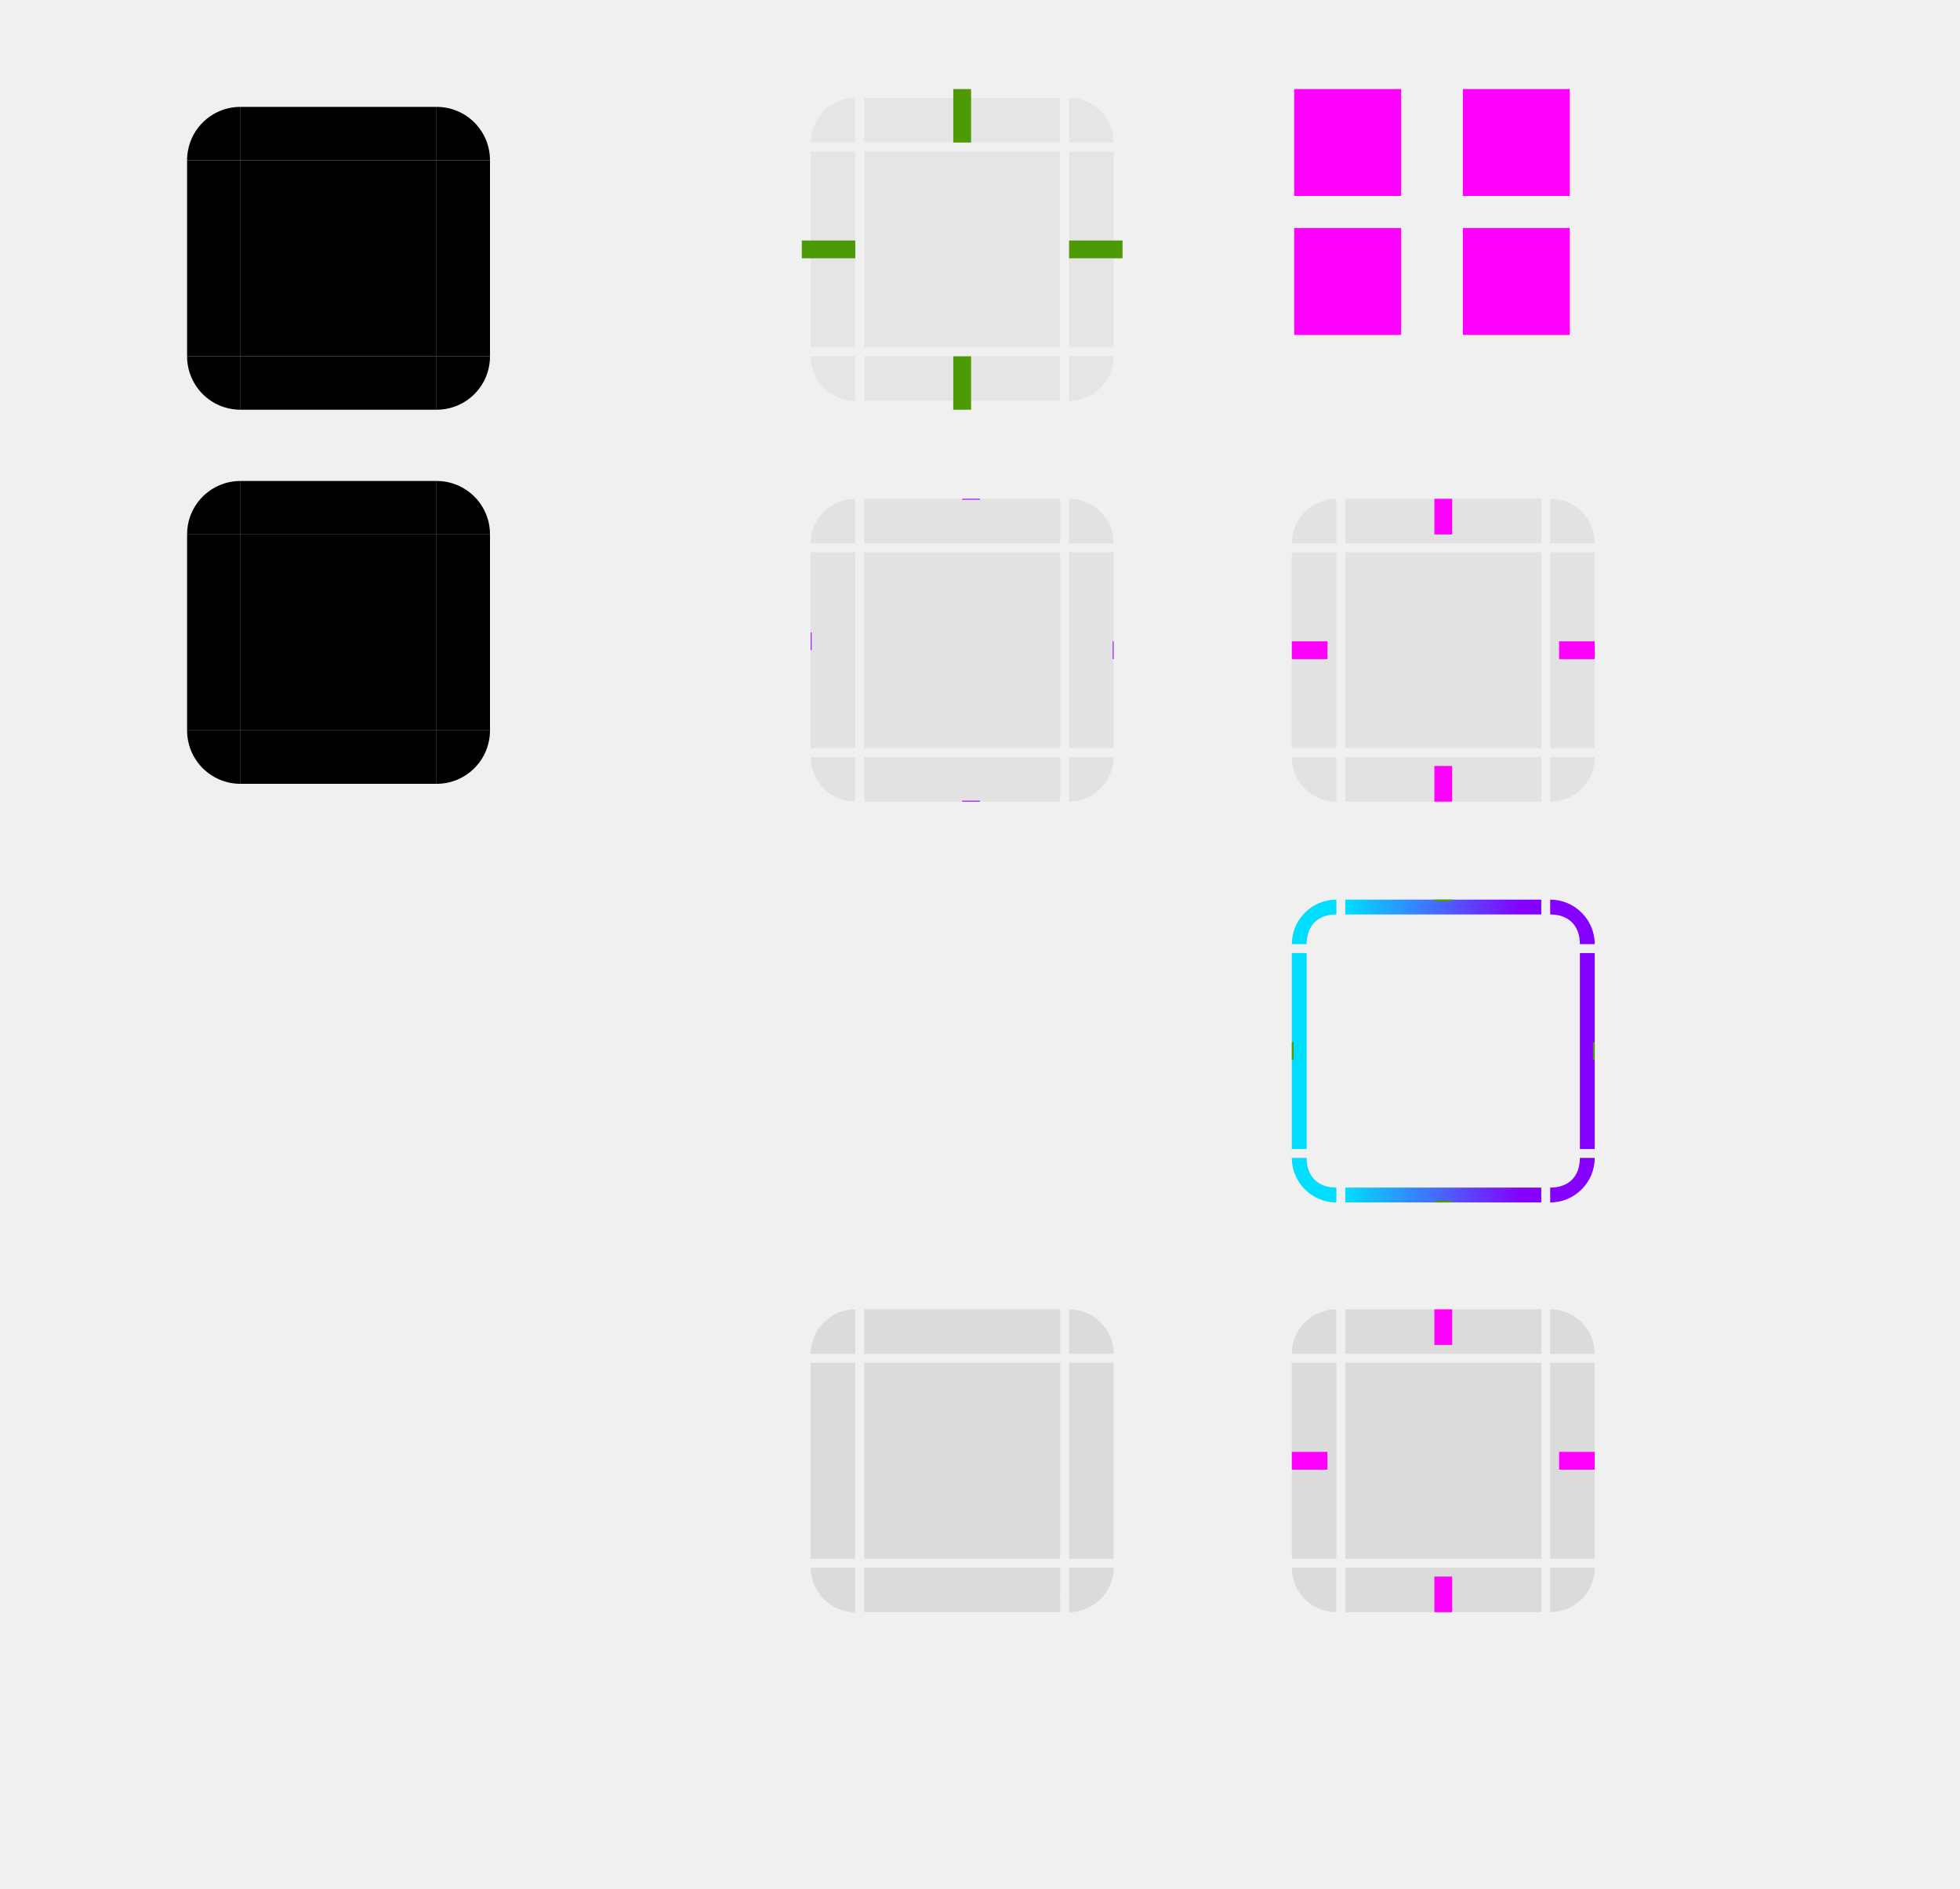
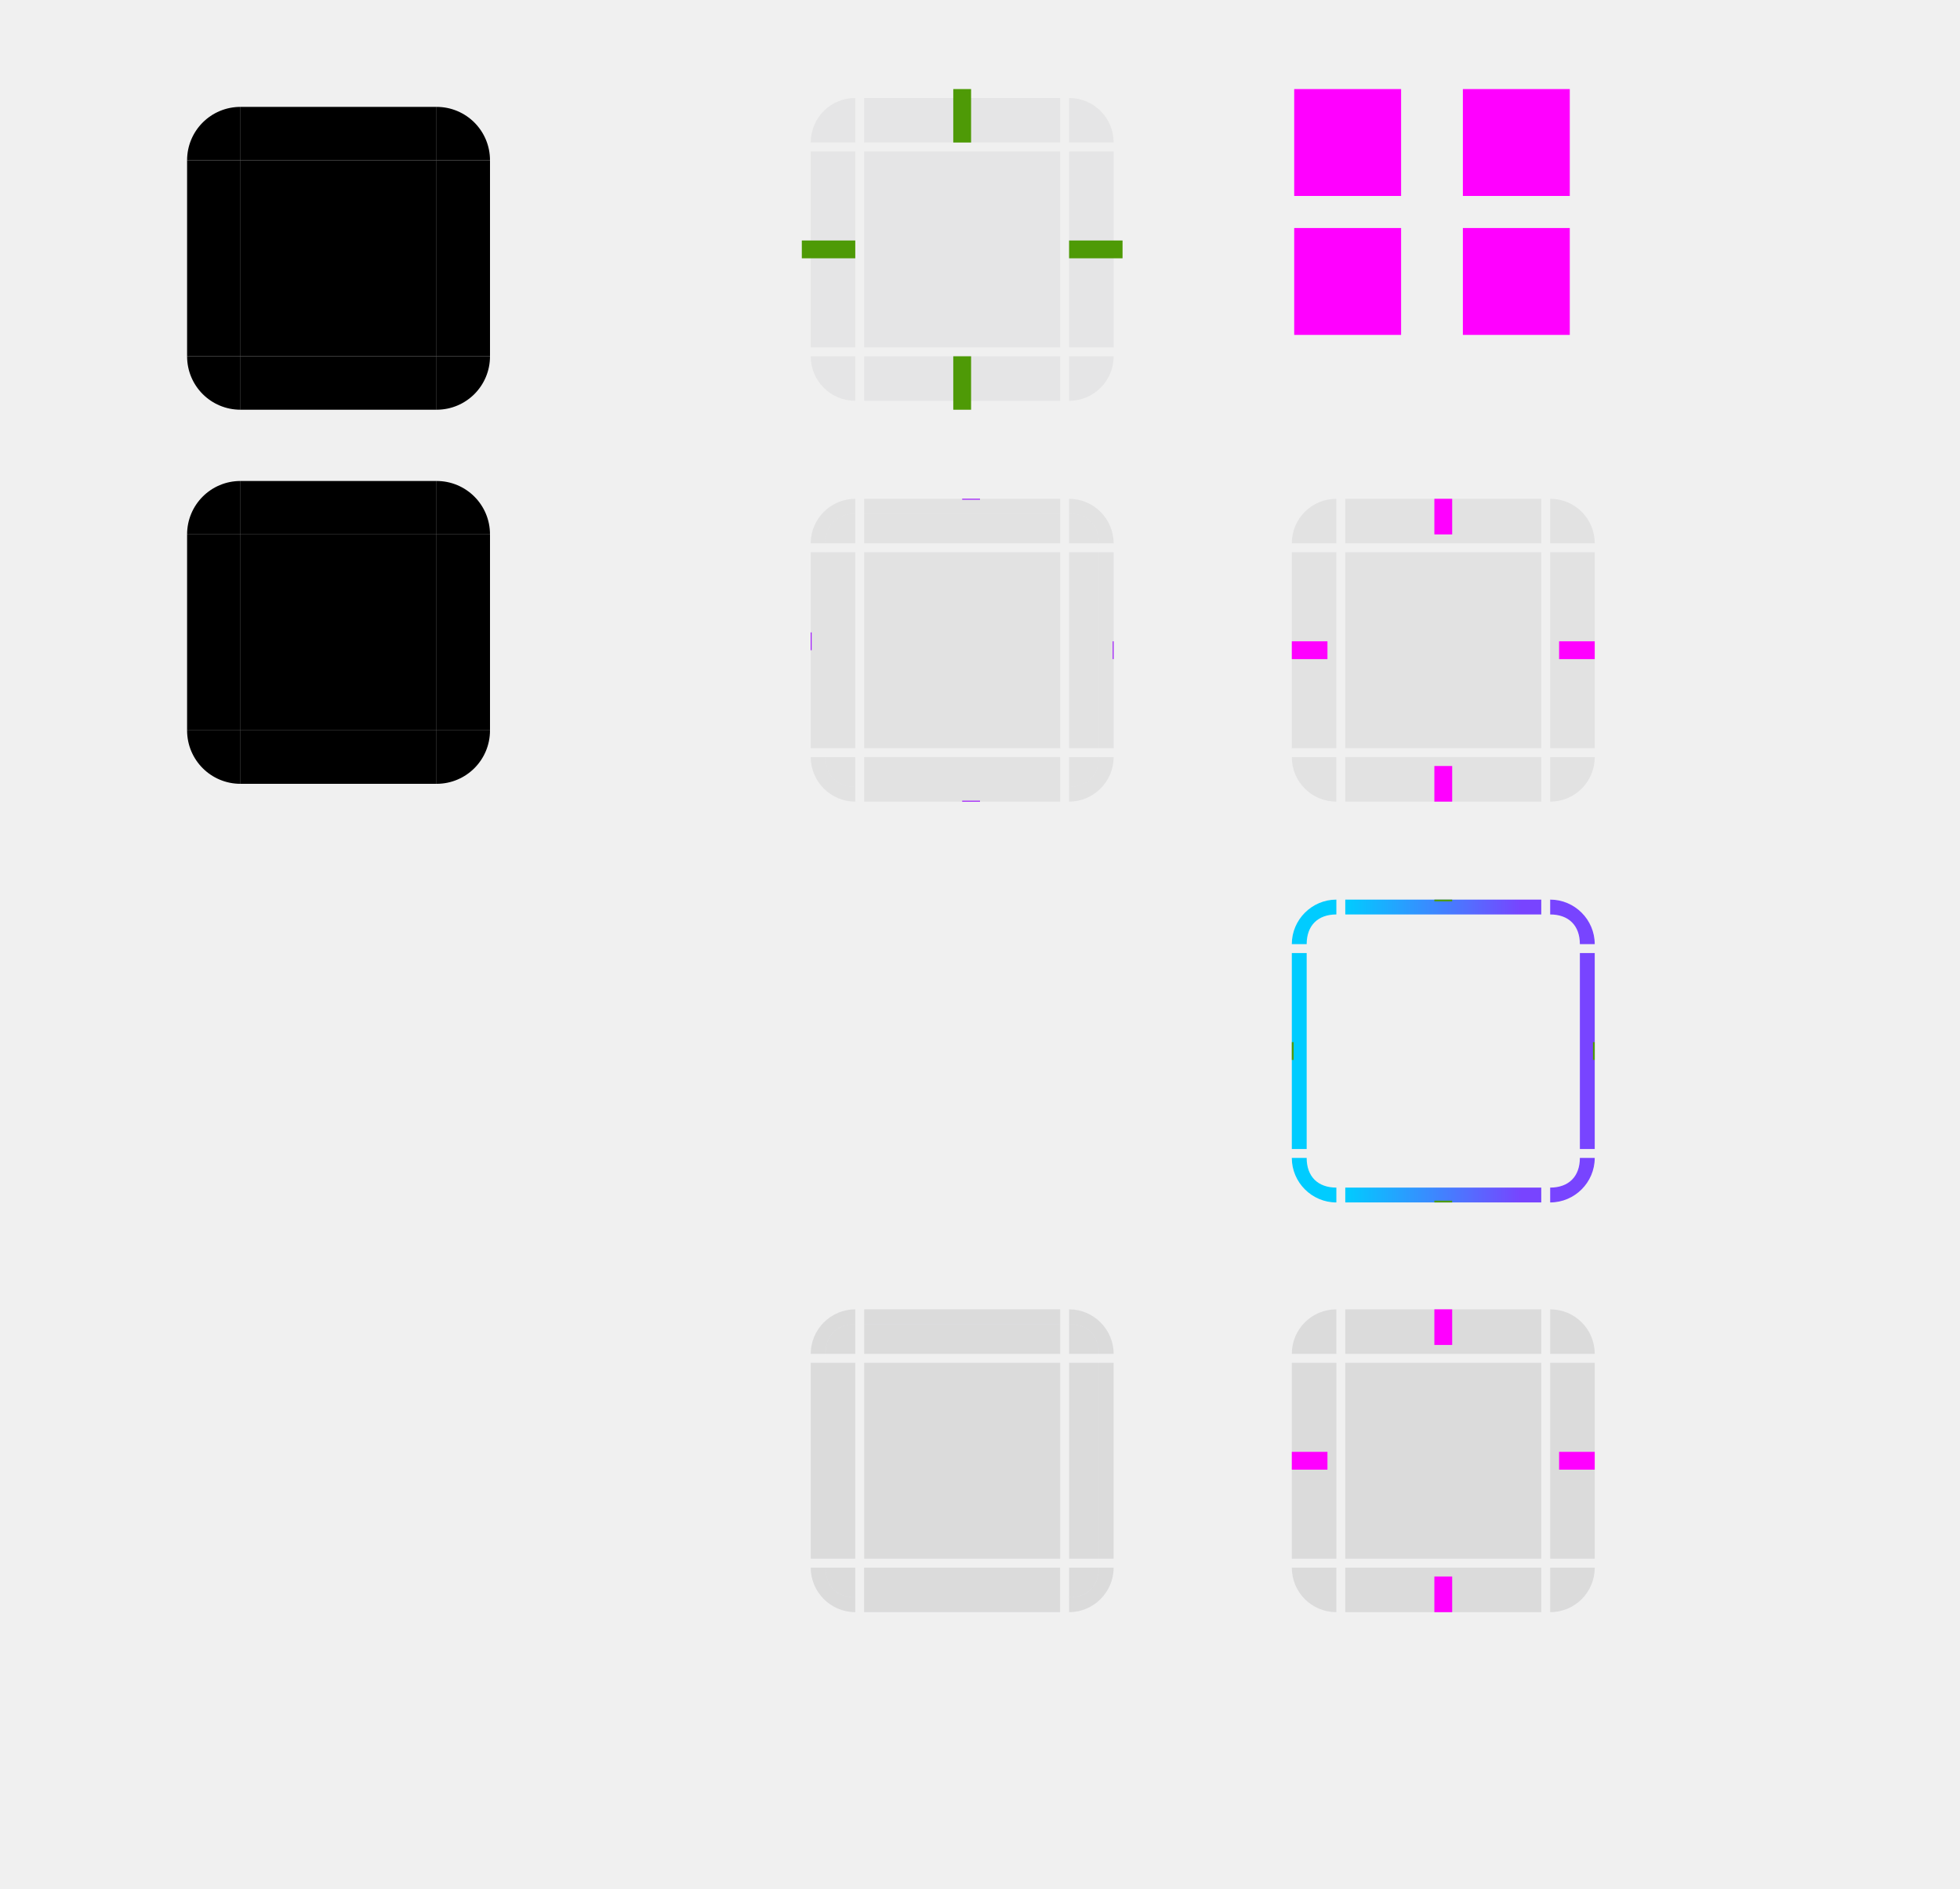
<svg xmlns="http://www.w3.org/2000/svg" xmlns:xlink="http://www.w3.org/1999/xlink" id="svg414" version="1.0" height="212" width="220">
  <g style="stroke-width:1.118" transform="matrix(-0.9999999,0,0,0.6874998,225,93.25)" id="toolbutton-focus-right">
    <path id="path120-68-3" transform="matrix(-1.250001,0,0,1,503.5002,72.99998)" d="m 362,-53 v 32 h 2 2 v -32 h -2 z" style="display:none;opacity:0.2;fill:#ffffff;stroke-width:1" />
    <path d="m 47.667,20 v 32 h 3.333 v -32 z" style="opacity:0;fill:#1a1a1a;fill-opacity:1;fill-rule:evenodd;stroke-width:0.81" id="path1740" />
-     <path d="m 46,20 v 32 h 1.667 v -32 z" style="color:#000000;text-indent:0;text-transform:none;fill:#8500ff;fill-opacity:1;stroke-width:0.906" id="path1742" />
+     <path d="m 46,20 v 32 h 1.667 v -32 z" style="color:#000000;text-indent:0;text-transform:none;fill:#7844ff;fill-opacity:1;stroke-width:0.906" id="path1742" />
  </g>
  <g style="stroke-width:1.25" transform="matrix(0.9999988,0,0,0.9999988,135,-916.3588)" id="toolbutton-focus-bottomright">
    <g style="display:none;stroke-width:1.25" id="g129-4-6" transform="matrix(-1,0,0,1,44,993.36)">
      <path id="path1145-3-7" transform="matrix(-1.25,0,0,1.25,457.5,77.99999)" d="m 362,-20 v 2 2 c 2.216,0 4,-1.784 4,-4 h -2 z" style="display:none;opacity:0.2;fill:#ffffff;stroke-width:1" />
    </g>
    <path d="m 42.333,1046.36 c 0,2.083 -1.25,3.333 -3.333,3.333 v -3.333 z" style="opacity:0;fill:#1a1a1a;fill-opacity:1;fill-rule:evenodd;stroke-width:0.667" id="path20" />
-     <path d="m 44,1046.36 c 3.4e-5,2.75 -2.25,5 -5,5 v -1.667 c 2.083,0 3.333,-1.25 3.333,-3.333 z" style="color:#000000;text-indent:0;text-transform:none;fill:#8500ff;fill-opacity:1;stroke-width:0.833" id="path22" />
+     <path d="m 44,1046.36 c 3.4e-5,2.75 -2.25,5 -5,5 v -1.667 c 2.083,0 3.333,-1.25 3.333,-3.333 z" style="color:#000000;text-indent:0;text-transform:none;fill:#7844ff;fill-opacity:1;stroke-width:0.833" id="path22" />
  </g>
  <g style="stroke-width:1.118" transform="matrix(1.000002,0,0,0.6874998,98.99988,93.25)" id="toolbutton-focus-left">
    <path id="path132-9-5" transform="matrix(1.25,0,0,1,-359,72.99998)" d="m 324,-53 v 32 h 2 2 v -32 h -2 z" style="display:none;opacity:0.2;fill:#ffffff;stroke-width:1" />
    <path d="m 47.667,20 v 32 h 3.333 v -32 z" style="opacity:0;fill:#1a1a1a;fill-opacity:1;fill-rule:evenodd;stroke-width:0.81" id="path1720" />
-     <path d="m 46,20 v 32 h 1.667 v -32 z" style="color:#000000;text-indent:0;text-transform:none;fill:#00ddff;fill-opacity:1;stroke-width:0.906" id="path1722" />
+     <path d="m 46,20 v 32 h 1.667 v -32 z" style="color:#000000;text-indent:0;text-transform:none;fill:#00ccff;fill-opacity:1;stroke-width:0.906" id="path1722" />
  </g>
  <rect y="145" x="-119" height="0.2" width="2" id="toolbutton-focus-hint-left-margin" style="fill:#4e9a06;fill-opacity:1;fill-rule:nonzero;stroke:none;stroke-width:0.224" transform="rotate(-90)" />
  <g transform="matrix(0.6874994,0,0,0.7134887,147.5625,-616.566)" id="toolbutton-focus-bottom" style="fill:#565656;stroke-width:1.324">
    <g id="g141-0-3" transform="translate(-48,994.36)" style="display:none;stroke-width:1.324">
      <path id="path137-6-5" transform="matrix(1,0,0,1.751968,-276,87.03933)" d="m 329,-20 v 2 2 h 32 v -2 -2 z" style="display:none;opacity:0.2;fill:#ffffff;stroke-width:1" />
    </g>
    <path d="M 5,1053.368 H 37 l -0.003,-2.336 -31.997,3e-4 z" style="color:#000000;text-indent:0;text-transform:none;fill:url(#linearGradient30);fill-opacity:1;stroke-width:1.762" id="path1732" />
    <path d="m 5,1051.032 31.997,10e-5 0.003,-4.672 H 5 Z" style="opacity:0;fill:#1a1a1a;fill-opacity:1;fill-rule:evenodd;stroke-width:0.959" id="path1730" />
  </g>
  <g style="stroke-width:1.25" transform="matrix(1.200008,0,0,1.200008,146.3999,-1125.64)" id="toolbutton-focus-bottomleft">
    <g style="stroke-width:1.25" id="g148-9-6" transform="translate(-2,993.36)">
      <path id="path1147-26-2" d="m 0.833,53 c 0,2.308 1.858,4.167 4.167,4.167 V 55.083 53 H 2.917 Z" style="display:none;opacity:0.2;fill:#ffffff;stroke-width:1.042" />
      <path d="m 2.992,1049.138 c -1.728,0 -2.769,-1.042 -2.778,-2.778 H 2.992 Z" style="stroke-width:0.556;opacity:0;fill:#1a1a1a;fill-opacity:1;fill-rule:evenodd" id="path23" transform="translate(2,-993.36)" />
-       <path d="m 3,1050.527 c -2.292,0 -4.167,-1.875 -4.167,-4.167 h 1.389 c 0,1.736 1.042,2.778 2.778,2.778 z" style="stroke-width:0.694;color:#000000;text-indent:0;text-transform:none;fill:#00ddff;fill-opacity:1" id="path30" transform="translate(2,-993.36)" />
+       <path d="m 3,1050.527 c -2.292,0 -4.167,-1.875 -4.167,-4.167 h 1.389 c 0,1.736 1.042,2.778 2.778,2.778 z" style="stroke-width:0.694;color:#000000;text-indent:0;text-transform:none;fill:#00ccff;fill-opacity:1" id="path30" transform="translate(2,-993.36)" />
    </g>
  </g>
  <g style="stroke-width:1.118" transform="matrix(0.6874994,0,0,0.999997,147.5625,-904.3569)" id="toolbutton-focus-top">
    <g style="stroke-width:1.118" id="g157-4-9" transform="translate(-48,988.36)">
      <path id="path151-95-1" transform="matrix(1,0,0,1.25,-276,89.49997)" d="m 329,-58 v 2 2 h 32 v -2 -2 z" style="display:none;opacity:0.2;fill:#ffffff;stroke-width:1" />
      <path d="m 85,18.667 h -32 v 3.333 h 32 z" style="opacity:0;fill:#1a1a1a;fill-opacity:1;fill-rule:evenodd;stroke-width:0.81" id="path1750" />
      <path d="m 85,17 h -32 v 1.667 h 32 z" style="color:#000000;text-indent:0;text-transform:none;fill:url(#linearGradient26);fill-opacity:1;stroke-width:0.906" id="path1752" />
    </g>
  </g>
  <g style="stroke-width:0.75" transform="matrix(1.666674,0,0,1.666674,145,-1577.941)" id="toolbutton-focus-topleft">
    <g style="stroke-width:0.75" id="g166-8-2" transform="translate(-2,993.36)">
      <path id="path1149-71-7" transform="matrix(0.7499978,0,0,0.7499978,-240.9993,57.4999)" d="m 328,-58 c -2.216,0 -4,1.784 -4,4 h 2 2 v -2 z" style="display:none;opacity:0.2;fill:#ffffff;stroke-width:1" />
      <path d="m 5,15 c -1.25,0 -2,0.75 -2,2 h 2 z" style="opacity:0;fill:#1a1a1a;fill-opacity:1;fill-rule:evenodd;stroke-width:0.4" id="path1755" />
-       <path d="m 5,14 c -1.65,0 -3,1.35 -3,3 h 1 c 0,-1.25 0.75,-2 2,-2 z" style="color:#000000;text-indent:0;text-transform:none;fill:#00ddff;fill-opacity:1;stroke-width:0.3" id="path1757" />
+       <path d="m 5,14 c -1.65,0 -3,1.35 -3,3 h 1 c 0,-1.25 0.75,-2 2,-2 z" style="color:#000000;text-indent:0;text-transform:none;fill:#00ccff;fill-opacity:1;stroke-width:0.3" id="path1757" />
    </g>
  </g>
  <g style="stroke-width:1.25" transform="matrix(1.000002,0,0,1.000002,134.9999,-904.3617)" id="toolbutton-focus-topright">
    <g style="stroke-width:1.25" id="g175-2-0" transform="matrix(-1,0,0,1,44,993.36)">
      <path id="path1151-7-9" transform="matrix(-1.250001,0,0,1.250001,457.5002,84.5)" d="m 362,-58 v 2 2 h 2 2 c 0,-2.216 -1.784,-4 -4,-4 z" style="display:none;opacity:0.2;fill:#ffffff;stroke-width:1" />
      <path d="m 42.333,1010.36 c 0,-2.083 -1.25,-3.333 -3.333,-3.333 v 3.333 z" style="stroke-width:0.667;opacity:0;fill:#1a1a1a;fill-opacity:1;fill-rule:evenodd" id="path1745" transform="matrix(-1,0,0,1,44,-993.36)" />
-       <path d="m 44,1010.36 c 3.5e-5,-2.75 -2.25,-5 -5,-5 v 1.667 c 2.083,0 3.333,1.25 3.333,3.333 z" style="stroke-width:0.833;color:#000000;text-indent:0;text-transform:none;fill:#8500ff;fill-opacity:1" id="path1747" transform="matrix(-1,0,0,1,44,-993.36)" />
+       <path d="m 44,1010.36 c 3.5e-5,-2.75 -2.25,-5 -5,-5 v 1.667 c 2.083,0 3.333,1.25 3.333,3.333 z" style="stroke-width:0.833;color:#000000;text-indent:0;text-transform:none;fill:#7844ff;fill-opacity:1" id="path1747" transform="matrix(-1,0,0,1,44,-993.36)" />
    </g>
  </g>
  <path d="M 173,129 V 107 h -22 v 22 z" id="toolbutton-focus-center" style="opacity:0;fill:#ffffff;stroke-width:0.687;fill-opacity:1" />
  <rect style="fill:#4e9a06;fill-opacity:1;fill-rule:nonzero;stroke:none;stroke-width:0.224" id="toolbutton-focus-hint-top-margin" width="2" height="0.2" x="161" y="101" />
  <rect transform="rotate(-90)" style="fill:#4e9a06;fill-opacity:1;fill-rule:nonzero;stroke:none;stroke-width:0.224" id="toolbutton-focus-hint-right-margin" width="2" height="0.2" x="-119" y="178.8" />
  <rect y="134.8" x="161" height="0.2" width="2" id="toolbutton-focus-hint-bottom-margin" style="fill:#4e9a06;fill-opacity:1;fill-rule:nonzero;stroke:none;stroke-width:0.224" />
  <defs id="defs18">
    <linearGradient id="linearGradient3">
-       <stop style="stop-color:#00ddff;stop-opacity:1;" offset="0" id="stop1" />
-       <stop style="stop-color:#8500ff;stop-opacity:1;" offset="0.9" id="stop2" />
+       <stop style="stop-color:#00ccff;stop-opacity:1;" offset="0" id="stop1" />
+       <stop style="stop-color:#7844ff;stop-opacity:1;" offset="0.9" id="stop2" />
    </linearGradient>
    <style type="text/css" id="current-color-scheme">.ColorScheme-Text {
        color:#31363b;
        stop-color:#31363b;
      }
      .ColorScheme-Background {
        color:#eff0f1;
        stop-color:#eff0f1;
      }
      .ColorScheme-Highlight {
        color:#3daee9;
        stop-color:#3daee9;
      }
      .ColorScheme-ViewText {
        color:#31363b;
        stop-color:#31363b;
      }
      .ColorScheme-ViewBackground {
        color:#fcfcfc;
        stop-color:#fcfcfc;
      }
      .ColorScheme-ViewHover {
        color:#93cee9;
        stop-color:#93cee9;
      }
      .ColorScheme-ViewFocus{
        color:#3daee9;
        stop-color:#3daee9;
      }
      .ColorScheme-ButtonText {
        color:#31363b;
        stop-color:#31363b;
      }
      .ColorScheme-ButtonBackground {
        color:#eff0f1;
        stop-color:#eff0f1;
      }
      .ColorScheme-ButtonHover {
        color:#93cee9;
        stop-color:#93cee9;
      }
      .ColorScheme-ButtonFocus{
        color:#3daee9;
        stop-color:#3daee9;
      }</style>
    <linearGradient xlink:href="#linearGradient3" id="linearGradient26" x1="22.5" y1="81.252" x2="22.5" y2="48.752" gradientUnits="userSpaceOnUse" gradientTransform="matrix(0,0.666802,-0.9846154,0,133.0016,2.830348)" />
    <linearGradient xlink:href="#linearGradient3" id="linearGradient30" x1="22.5" y1="48.737" x2="22.5" y2="81.249" gradientUnits="userSpaceOnUse" gradientTransform="matrix(0,-0.9343759,0.984615,0,-42.999,1073.223)" />
  </defs>
  <path id="hover-center" class="ColorScheme-Highlight" d="m 97,62 v 22 h 22 V 62 Z" style="color:#3daee6;opacity:0.2;fill:#aaaaac;fill-opacity:1;stroke-width:0.458" />
  <g style="opacity:1" id="hover-topleft" transform="translate(-94.13998,-768.86)">
    <path id="path5201" d="m 190.14,824.86 c -2.77,0 -5,2.23 -5,5 h 5 z" style="color:#3daee6;display:none;opacity:0.2;fill:#aaaaac;fill-opacity:1;stroke-width:1.25" />
    <path id="path2151" transform="translate(81.14,758.86)" d="m 109,65 c -3.324,0 -6,2.676 -6,6 h 2 c 0,-2.216 1.784,-4 4,-4 z" style="color:#3daee6;display:inline;opacity:1;fill:none;stroke-width:1.5" />
    <path id="path10-91" transform="translate(81.14,758.86)" d="m 109,66 c -2.77,0 -5,2.23 -5,5 h 2 c 0,-1.662 1.338,-3 3,-3 z" style="color:#3daee6;display:none;opacity:0;fill:#8ab4f8;fill-opacity:0;stroke-width:1.25" />
    <path d="m 96,57.667 c -2.083,0 -3.333,1.25 -3.333,3.333 h 3.333 z" style="opacity:0.2;fill:#aaaaac;fill-opacity:1;fill-rule:evenodd;stroke-width:0.667" id="path1755-7" transform="translate(94.13998,768.86)" />
    <path d="m 96,56 c -2.75,0 -5,2.25 -5,5 h 1.667 c 0,-2.083 1.25,-3.333 3.333,-3.333 z" style="color:#000000;text-indent:0;text-transform:none;fill:#aaaaac;fill-opacity:1;stroke-width:0.5;opacity:0.2" id="path1757-5" transform="translate(94.13998,768.86)" />
  </g>
  <g style="opacity:1" id="hover-top" transform="matrix(0.1679388,0,0,1,65.06814,-768.86)">
    <path class="ColorScheme-Highlight" d="M 190.14,826.527 V 829.86 h 131 v -3.333 z" id="path13-26" style="color:#3daee6;opacity:0.2;fill:#aaaaac;fill-opacity:1;stroke-width:0.913" />
    <path style="color:#3daee6;opacity:1;fill:none;stroke-width:0.707" id="path2149" d="M 190.14,823.86 V 825.86 h 131 v -2 z" class="ColorScheme-Highlight" />
    <path class="ColorScheme-Highlight" d="m 190.14,824.86 v 1.667 h 131 v -1.667 z" id="path4403" style="color:#3daee6;opacity:0.2;fill:#aaaaac;fill-opacity:1;stroke-width:0.646" />
  </g>
  <use height="100%" width="100%" transform="matrix(-1,0,0,1,216,3.8599829e-8)" id="hover-topright" xlink:href="#hover-topleft" y="0" x="0" />
  <g id="hover-left" transform="matrix(0,-0.1679389,1,0,-733.86,115.9319)">
    <path class="ColorScheme-Highlight" d="M 190.14,826.527 V 829.86 h 131 v -3.333 z" id="path1104" style="color:#3daee6;opacity:0.2;fill:#aaaaac;fill-opacity:1;stroke-width:0.913" />
    <path style="color:#3daee6;opacity:1;fill:none;stroke-width:0.707" id="path1106" d="M 190.14,823.86 V 825.86 h 131 v -2 z" class="ColorScheme-Highlight" />
    <path class="ColorScheme-Highlight" d="m 190.14,824.86 v 1.667 h 131 v -1.667 z" id="path1108" style="color:#3daee6;opacity:0.2;fill:#aaaaac;fill-opacity:1;stroke-width:0.646" />
  </g>
  <g id="hover-right" transform="matrix(0,0.1679389,-1,0,949.86,30.06811)">
    <path class="ColorScheme-Highlight" d="M 190.14,826.527 V 829.86 h 131 v -3.333 z" id="path1096" style="color:#3daee6;opacity:0.2;fill:#aaaaac;fill-opacity:1;stroke-width:0.913" />
    <path style="color:#3daee6;opacity:1;fill:none;stroke-width:0.707" id="path1098" d="M 190.14,823.86 V 825.86 h 131 v -2 z" class="ColorScheme-Highlight" />
    <path class="ColorScheme-Highlight" d="m 190.14,824.86 v 1.667 h 131 v -1.667 z" id="path1100" style="color:#3daee6;opacity:0.2;fill:#aaaaac;fill-opacity:1;stroke-width:0.646" />
  </g>
  <g id="hover-bottom" transform="matrix(0.1679388,0,0,-1,65.06813,914.86)">
    <path class="ColorScheme-Highlight" d="m 190.14,826.527 v 3.333 h 131 v -3.333 z" id="path1112" style="color:#3daee6;opacity:0.2;fill:#aaaaac;fill-opacity:1;stroke-width:0.913" />
    <path style="color:#3daee6;opacity:1;fill:none;stroke-width:0.707" id="path1114" d="M 190.14,823.86 V 825.86 h 131 v -2 z" class="ColorScheme-Highlight" />
    <path class="ColorScheme-Highlight" d="m 190.14,824.86 v 1.667 h 131 v -1.667 z" id="path1116" style="color:#3daee6;opacity:0.2;fill:#aaaaac;fill-opacity:1;stroke-width:0.646" />
  </g>
  <use height="100%" width="100%" transform="matrix(1,0,0,-1,3.0000035e-7,146)" id="hover-bottomleft" xlink:href="#hover-topleft" y="0" x="0" />
  <use height="100%" width="100%" transform="rotate(180,108,73)" id="hover-bottomright" xlink:href="#hover-topleft" y="0" x="0" />
  <rect id="hover-hint-top-margin" x="108" y="56" width="2" height="0.1" style="fill:#9a06ff;stroke-width:0.316" />
  <rect id="hover-hint-right-margin" transform="rotate(-90)" x="-74" y="124.9" width="2" height="0.1" style="fill:#9a06ff;stroke-width:0.224" />
  <rect id="hover-hint-left-margin" transform="rotate(-90)" x="-73" y="91" width="2" height="0.1" style="fill:#9a06ff;stroke-width:0.224" />
  <rect height="0.1" width="2" y="89.9" x="108" id="hover-hint-bottom-margin" style="fill:#9a06ff;stroke-width:0.183" />
  <path id="normal-center" class="ColorScheme-Highlight" d="M 97,17 V 39 H 119 V 17 Z" style="color:#3daee6;opacity:0.15;fill:#aaaaac;stroke-width:0.458;fill-opacity:1" />
  <g style="opacity:1" id="normal-topleft" transform="translate(-94.13998,-813.86)">
    <path id="path2151-9-5" transform="translate(81.14,758.86)" d="m 109,65 c -3.324,0 -6,2.676 -6,6 h 2 c 0,-2.216 1.784,-4 4,-4 z" style="color:#3daee6;opacity:1;fill:none;stroke-width:1.5" />
    <path id="path10-91-9-7" d="m 190.14,824.86 c -2.77,0 -5,2.23 -5,5 h 5 z" style="color:#3daee6;opacity:0.15;fill:#aaaaac;stroke-width:1.25;fill-opacity:1" />
  </g>
  <g style="opacity:1" id="normal-top" transform="matrix(0.1679389,0,0,1,65.06813,-813.86)">
    <path class="ColorScheme-Highlight" d="M 190.14,824.86 V 829.86 h 131 v -5 z" id="path13-26-1-3" style="color:#3daee6;opacity:0.15;fill:#aaaaac;stroke-width:1.118;fill-opacity:1" />
    <path style="color:#3daee6;opacity:1;fill:none;stroke-width:0.707" id="path2149-9-6" d="M 190.14,823.86 V 825.86 h 131 v -2 z" class="ColorScheme-Highlight" />
  </g>
  <g transform="matrix(-1,0,0,1,310.14,-813.86)" id="normal-topright" style="opacity:1">
    <path style="color:#3daee6;opacity:1;fill:none;stroke-width:1.5" d="m 109,65 c -3.324,0 -6,2.676 -6,6 h 2 c 0,-2.216 1.784,-4 4,-4 z" transform="translate(81.14,758.86)" id="path2794-2" />
    <path style="color:#3daee6;opacity:0.15;fill:#aaaaac;stroke-width:1.25;fill-opacity:1" d="m 190.14,824.86 c -2.77,0 -5,2.23 -5,5 H 190.14 Z" id="path2796-5" />
  </g>
  <g transform="matrix(0,-0.1679386,1,0,-733.86,70.93172)" id="normal-left" style="opacity:1">
    <path style="color:#3daee6;opacity:0.15;fill:#aaaaac;stroke-width:1.118;fill-opacity:1" id="path2824-8" d="M 190.14,824.86 V 829.86 h 131 v -5 z" class="ColorScheme-Highlight" />
    <path class="ColorScheme-Highlight" d="M 190.14,823.86 V 825.86 h 131 v -2 z" id="path2826-2" style="color:#3daee6;opacity:1;fill:none;stroke-width:0.707" />
  </g>
  <g transform="matrix(0,0.1679385,-1,0,949.8599,-14.93186)" id="normal-right" style="opacity:1">
    <path style="color:#3daee6;opacity:0.15;fill:#aaaaac;stroke-width:1.118;fill-opacity:1" id="path2812-5" d="M 190.14,824.86 V 829.86 h 131 v -5 z" class="ColorScheme-Highlight" />
    <path class="ColorScheme-Highlight" d="M 190.14,823.86 V 825.86 h 131 v -2 z" id="path2814-6" style="color:#3daee6;opacity:1;fill:none;stroke-width:0.707" />
  </g>
  <g transform="matrix(0.1679389,0,0,-1,65.06812,869.86)" id="normal-bottom" style="opacity:1">
    <path style="color:#3daee6;opacity:0.15;fill:#aaaaac;stroke-width:1.118;fill-opacity:1" id="path2818-7" d="m 190.14,824.86 v 5 h 131 v -5 z" class="ColorScheme-Highlight" />
    <path class="ColorScheme-Highlight" d="M 190.14,823.86 V 825.86 h 131 v -2 z" id="path2820-5" style="color:#3daee6;opacity:1;fill:none;stroke-width:0.707" />
  </g>
  <g transform="matrix(1,0,0,-1,-94.14,869.86)" id="normal-bottomleft" style="opacity:1">
    <path style="color:#3daee6;opacity:1;fill:none;stroke-width:1.5" d="m 109,65 c -3.324,0 -6,2.676 -6,6 h 2 c 0,-2.216 1.784,-4 4,-4 z" transform="translate(81.14,758.86)" id="path2806-9" />
    <path style="color:#3daee6;opacity:0.15;fill:#aaaaac;stroke-width:1.25;fill-opacity:1" d="m 190.14,824.86 c -2.77,0 -5,2.23 -5,5 H 190.14 Z" id="path2808-3" />
  </g>
  <g transform="rotate(180,155.07,434.93)" id="normal-bottomright" style="opacity:1">
    <path style="color:#3daee6;opacity:1;fill:none;stroke-width:1.5" d="m 109,65 c -3.324,0 -6,2.676 -6,6 h 2 c 0,-2.216 1.784,-4 4,-4 z" transform="translate(81.14,758.86)" id="path2800-1" />
    <path style="color:#3daee6;opacity:0.15;fill:#aaaaac;stroke-width:1.25;fill-opacity:1" d="m 190.14,824.86 c -2.77,0 -5,2.23 -5,5 H 190.14 Z" id="path2802-8" />
  </g>
  <path id="pressed-center" class="ColorScheme-Highlight" d="m 97,153 v 22 h 22 v -22 z" style="color:#3daee6;opacity:0.3;fill:#aaaaac;stroke-width:0.458;fill-opacity:1" />
  <g style="opacity:1" id="pressed-topleft" transform="translate(-94.13998,-677.86)">
    <path id="path2151-9-5-9" transform="translate(81.14,758.86)" d="m 109,65 c -3.324,0 -6,2.676 -6,6 h 2 c 0,-2.216 1.784,-4 4,-4 z" style="color:#3daee6;opacity:1;fill:none;stroke-width:1.5" />
    <path id="path10-91-9-7-7" d="m 190.14,824.86 c -2.77,0 -5,2.23 -5,5 h 5 z" style="color:#3daee6;display:none;opacity:1;fill:#4285f4;stroke-width:1.25" />
    <path d="m 190.14,826.527 c -2.083,0 -3.333,1.25 -3.333,3.333 h 3.333 z" style="opacity:0.3;fill:#aaaaac;fill-opacity:1;fill-rule:evenodd;stroke-width:0.667" id="path1755-7-3" />
    <path d="m 190.14,824.86 c -2.75,0 -5,2.25 -5,5 h 1.667 c 0,-2.083 1.25,-3.333 3.333,-3.333 z" style="color:#000000;text-indent:0;text-transform:none;opacity:0.3;fill:#aaaaac;fill-opacity:1;stroke-width:0.5" id="path1757-5-5" />
  </g>
  <g style="opacity:1" id="pressed-top" transform="matrix(0.1679389,0,0,1,65.06811,-677.86)">
    <path class="ColorScheme-Highlight" d="M 190.14,824.86 V 829.86 h 131 v -5 z" id="path13-26-1-3-6" style="color:#3daee6;display:none;opacity:1;fill:#4285f4;stroke-width:1.118" />
    <path class="ColorScheme-Highlight" d="m 190.14,826.527 v 3.333 h 131 v -3.333 z" id="path13-26-0" style="color:#3daee6;opacity:0.3;fill:#aaaaac;fill-opacity:1;stroke-width:0.913;stop-color:#3daee9" />
    <path class="ColorScheme-Highlight" d="m 190.14,824.86 v 1.667 h 131 v -1.667 z" id="path4403-9" style="color:#3daee6;opacity:0.3;fill:#aaaaac;fill-opacity:1;stroke-width:0.646;stop-color:#3daee9" />
    <path style="color:#3daee6;opacity:1;fill:none;stroke-width:0.707" id="path2149-9-6-2" d="M 190.14,823.86 V 825.86 h 131 v -2 z" class="ColorScheme-Highlight" />
  </g>
  <g transform="matrix(-1,0,0,1,310.1401,-677.86)" id="pressed-topright" style="opacity:1">
    <path style="color:#3daee6;opacity:1;fill:none;stroke-width:1.5" d="m 109,65 c -3.324,0 -6,2.676 -6,6 h 2 c 0,-2.216 1.784,-4 4,-4 z" transform="translate(81.14,758.86)" id="path2794-2-7" />
    <path style="color:#3daee6;display:none;opacity:1;fill:#4285f4;stroke-width:1.25" d="m 190.14,824.86 c -2.77,0 -5,2.23 -5,5 h 5 z" id="path2796-5-7" />
    <path d="m 190.14,826.527 c -2.083,0 -3.333,1.25 -3.333,3.333 h 3.333 z" style="opacity:0.3;fill:#aaaaac;fill-opacity:1;fill-rule:evenodd;stroke-width:0.667" id="path1755-7-3-6" />
    <path d="m 190.14,824.86 c -2.75,0 -5,2.25 -5,5 h 1.667 c 0,-2.083 1.25,-3.333 3.333,-3.333 z" style="color:#000000;text-indent:0;text-transform:none;opacity:0.3;fill:#aaaaac;fill-opacity:1;stroke-width:0.5" id="path1757-5-5-2" />
  </g>
  <g transform="matrix(0,-0.1679386,1,0,-733.86,206.9317)" id="pressed-left" style="opacity:1">
    <path style="color:#3daee6;display:none;opacity:1;fill:#4285f4;stroke-width:1.118" id="path2824-8-5" d="M 190.14,824.86 V 829.86 h 131 v -5 z" class="ColorScheme-Highlight" />
    <path class="ColorScheme-Highlight" d="m 190.139,826.527 v 3.333 h 131 v -3.333 z" id="path13-26-61" style="color:#3daee6;opacity:0.3;fill:#aaaaac;fill-opacity:1;stroke-width:0.913;stop-color:#3daee9" />
    <path class="ColorScheme-Highlight" d="m 190.139,824.86 v 1.667 h 131 v -1.667 z" id="path4403-8" style="color:#3daee6;opacity:0.3;fill:#aaaaac;fill-opacity:1;stroke-width:0.646;stop-color:#3daee9" />
    <path class="ColorScheme-Highlight" d="M 190.14,823.86 V 825.86 h 131 v -2 z" id="path2826-2-7" style="color:#3daee6;opacity:1;fill:none;stroke-width:0.707" />
  </g>
  <g transform="matrix(0,0.1679386,-1,0,949.86,121.0681)" id="pressed-right" style="opacity:1">
    <path style="color:#3daee6;display:none;opacity:1;fill:#4285f4;stroke-width:1.118" id="path2812-5-0" d="M 190.14,824.86 V 829.86 h 131 v -5 z" class="ColorScheme-Highlight" />
    <path class="ColorScheme-Highlight" d="m 190.14,826.526 v 3.333 h 131 v -3.333 z" id="path13-26-6" style="color:#3daee6;opacity:0.3;fill:#aaaaac;fill-opacity:1;stroke-width:0.913;stop-color:#3daee9" />
    <path class="ColorScheme-Highlight" d="m 190.14,824.859 v 1.667 h 131 v -1.667 z" id="path4403-2" style="color:#3daee6;opacity:0.3;fill:#aaaaac;fill-opacity:1;stroke-width:0.646;stop-color:#3daee9" />
    <path class="ColorScheme-Highlight" d="M 190.14,823.86 V 825.86 h 131 v -2 z" id="path2814-6-9" style="color:#3daee6;opacity:1;fill:none;stroke-width:0.707" />
  </g>
  <g transform="matrix(0.1679389,0,0,-1,65.06811,1005.86)" id="pressed-bottom" style="opacity:1">
    <path style="color:#3daee6;display:none;opacity:1;fill:#4285f4;stroke-width:1.118" id="path2818-7-0" d="M 190.14,824.86 V 829.86 h 131 v -5 z" class="ColorScheme-Highlight" />
    <path class="ColorScheme-Highlight" d="m 190.083,826.527 v 3.333 h 131 v -3.333 z" id="path13-26-36" style="color:#3daee6;opacity:0.3;fill:#aaaaac;fill-opacity:1;stroke-width:0.913;stop-color:#3daee9" />
    <path class="ColorScheme-Highlight" d="m 190.083,824.86 v 1.667 h 131 v -1.667 z" id="path4403-0" style="color:#3daee6;opacity:0.3;fill:#aaaaac;fill-opacity:1;stroke-width:0.646;stop-color:#3daee9" />
    <path class="ColorScheme-Highlight" d="M 190.14,823.86 V 825.86 h 131 v -2 z" id="path2820-5-9" style="color:#3daee6;opacity:1;fill:none;stroke-width:0.707" />
  </g>
  <g transform="matrix(1,0,0,-1,-94.14,1005.86)" id="pressed-bottomleft" style="opacity:1">
    <path style="color:#3daee6;display:inline;opacity:1;fill:none;stroke-width:1.5" d="m 109,65 c -3.324,0 -6,2.676 -6,6 h 2 c 0,-2.216 1.784,-4 4,-4 z" transform="translate(81.14,758.86)" id="path2806-9-9" />
    <path style="color:#3daee6;display:none;opacity:1;fill:#4285f4;stroke-width:1.25" d="m 190.14,824.86 c -2.77,0 -5,2.23 -5,5 H 190.14 Z" id="path2808-3-3" />
    <path d="m 190.14,826.527 c -2.083,0 -3.333,1.25 -3.333,3.333 h 3.333 z" style="opacity:0.3;fill:#aaaaac;fill-opacity:1;fill-rule:evenodd;stroke-width:0.667" id="path1755-7-3-2" />
    <path d="m 190.14,824.86 c -2.75,0 -5,2.25 -5,5 h 1.667 c 0,-2.083 1.25,-3.333 3.333,-3.333 z" style="color:#000000;text-indent:0;text-transform:none;opacity:0.3;fill:#aaaaac;fill-opacity:1;stroke-width:0.5" id="path1757-5-5-7" />
  </g>
  <g transform="rotate(180,155.07,502.93)" id="pressed-bottomright" style="opacity:1">
    <path style="color:#3daee6;opacity:1;fill:none;stroke-width:1.5" d="m 109,65 c -3.324,0 -6,2.676 -6,6 h 2 c 0,-2.216 1.784,-4 4,-4 z" transform="translate(81.14,758.86)" id="path2800-1-0" />
    <path style="color:#3daee6;display:none;opacity:1;fill:#4285f4;stroke-width:1.25" d="m 190.14,824.86 c -2.77,0 -5,2.23 -5,5 H 190.14 Z" id="path2802-8-6" />
    <path d="m 190.14,826.527 c -2.083,0 -3.333,1.25 -3.333,3.333 h 3.333 z" style="opacity:0.3;fill:#aaaaac;fill-opacity:1;fill-rule:evenodd;stroke-width:0.667" id="path1755-7-3-9" />
    <path d="m 190.14,824.86 c -2.75,0 -5,2.25 -5,5 h 1.667 c 0,-2.083 1.25,-3.333 3.333,-3.333 z" style="color:#000000;text-indent:0;text-transform:none;opacity:0.3;fill:#aaaaac;fill-opacity:1;stroke-width:0.5" id="path1757-5-5-1" />
  </g>
  <g style="stroke-width:1.118" transform="matrix(-0.9999998,0,0,0.6875,225,48.24999)" id="toolbutton-hover-right">
    <path id="path120-68" transform="matrix(-1.250001,0,0,1,503.5002,72.99998)" d="m 362,-53 v 32 h 2 2 v -32 h -2 z" style="opacity:0.2;fill:#aaaaac;stroke-width:1;fill-opacity:1" />
  </g>
  <g style="stroke-width:1.25" transform="matrix(0.9999988,0,0,0.9999988,145,-951.3588)" id="toolbutton-hover-bottomright">
    <g style="stroke-width:1.25" id="g129-4" transform="matrix(-1,0,0,1,33.99997,983.36)">
      <path id="path1145-3" transform="matrix(-1.25,0,0,1.25,457.5,77.99999)" d="m 362,-20 v 2 2 c 2.216,0 4,-1.784 4,-4 h -2 z" style="opacity:0.2;fill:#aaaaac;stroke-width:1;fill-opacity:1" />
    </g>
  </g>
  <g style="stroke-width:1.118" transform="matrix(1.000002,0,0,0.6875,98.99989,48.24999)" id="toolbutton-hover-left">
    <path id="path132-9" transform="matrix(1.25,0,0,1,-359,72.99998)" d="m 324,-53 v 32 h 2 2 v -32 h -2 z" style="opacity:0.2;fill:#aaaaac;stroke-width:1;fill-opacity:1" />
  </g>
  <g transform="matrix(0.6875,0,0,0.7134886,147.5625,-661.566)" id="toolbutton-hover-bottom" style="fill:#565656;stroke-width:1.324">
    <g id="g141-0" transform="translate(-48,994.36)" style="stroke-width:1.324">
      <path id="path137-6" transform="matrix(1,0,0,1.751968,-276,87.03933)" d="m 329,-20 v 2 2 h 32 v -2 -2 z" style="opacity:0.2;fill:#aaaaac;stroke-width:1;fill-opacity:1" />
    </g>
  </g>
  <g style="stroke-width:1.25" transform="matrix(1.200008,0,0,1.200008,146.4,-1170.64)" id="toolbutton-hover-bottomleft">
    <g style="stroke-width:1.25" id="g148-9" transform="translate(-2,993.36)">
      <path id="path1147-26" d="m 0.833,53 c 0,2.308 1.858,4.167 4.167,4.167 V 55.083 53 H 2.917 Z" style="opacity:0.2;fill:#aaaaac;stroke-width:1.042;fill-opacity:1" />
    </g>
  </g>
  <g style="stroke-width:1.118" transform="matrix(0.6875,0,0,0.9999969,147.5625,-949.3569)" id="toolbutton-hover-top">
    <g style="stroke-width:1.118" id="g157-4" transform="translate(-48,988.36)">
      <path id="path151-95" transform="matrix(1,0,0,1.25,-276,89.49997)" d="m 329,-58 v 2 2 h 32 v -2 -2 z" style="opacity:0.2;fill:#aaaaac;stroke-width:1;fill-opacity:1" />
    </g>
  </g>
  <g style="stroke-width:0.75" transform="matrix(1.666674,0,0,1.666674,145,-1622.941)" id="toolbutton-hover-topleft">
    <g style="stroke-width:0.75" id="g166-8" transform="translate(-2,993.36)">
      <path id="path1149-71" transform="matrix(0.7499978,0,0,0.7499978,-240.9993,57.4999)" d="m 328,-58 c -2.216,0 -4,1.784 -4,4 h 2 2 v -2 z" style="opacity:0.2;fill:#aaaaac;stroke-width:1;fill-opacity:1" />
    </g>
  </g>
  <g style="stroke-width:1.25" transform="matrix(1.000002,0,0,1.000002,134.9999,-949.3617)" id="toolbutton-hover-topright">
    <g style="stroke-width:1.25" id="g175-2" transform="matrix(-1,0,0,1,44,993.36)">
      <path id="path1151-7" transform="matrix(-1.250001,0,0,1.250001,457.5002,84.5)" d="m 362,-58 v 2 2 h 2 2 c 0,-2.216 -1.784,-4 -4,-4 z" style="opacity:0.2;fill:#aaaaac;stroke-width:1;fill-opacity:1" />
    </g>
  </g>
  <path d="M 173,84 V 62 h -22 v 22 z" id="toolbutton-hover-center" style="opacity:0.2;fill:#aaaaac;stroke-width:0.688;fill-opacity:1" />
  <g style="stroke-width:1.118" transform="matrix(-1.000001,0,0,0.6874983,225.0001,139.25)" id="toolbutton-pressed-right">
    <path id="path120-68-2" transform="matrix(-1.250001,0,0,1,572.2503,73.00009)" d="m 417,-53 v 32 h 2 2 v -32 h -2 z" style="opacity:0.3;fill:#aaaaac;fill-opacity:1;stroke-width:1" />
  </g>
  <g style="stroke-width:1.25" transform="matrix(0.9999989,0,0,0.9999989,135,-870.3588)" id="toolbutton-pressed-bottomright">
    <g style="stroke-width:1.25" id="g129-4-1" transform="matrix(-1,0,0,1,44,993.36)">
      <path id="path1145-3-0" transform="matrix(-1.25,0,0,1.25,526.25,78.00011)" d="m 417,-20 v 2 2 c 2.216,0 4,-1.784 4,-4 h -2 z" style="opacity:0.3;fill:#aaaaac;fill-opacity:1;stroke-width:1" />
    </g>
  </g>
  <g style="stroke-width:1.118" transform="matrix(1.000002,0,0,0.6874983,98.99991,139.25)" id="toolbutton-pressed-left">
    <path id="path132-9-1" transform="matrix(1.25,0,0,1,-427.75,73.00009)" d="m 379,-53 v 32 h 2 2 v -32 h -2 z" style="opacity:0.3;fill:#aaaaac;fill-opacity:1;stroke-width:1" />
  </g>
  <g transform="matrix(0.6875,0,0,0.7134886,147.5625,-570.5659)" id="toolbutton-pressed-bottom" style="fill:#565656;stroke-width:1.324">
    <g id="g141-0-9" transform="translate(-48,994.36)" style="stroke-width:1.324">
      <path id="path137-6-4" transform="matrix(1,0,0,1.751968,-331,87.03947)" d="m 384,-20 v 2 2 h 32 v -2 -2 z" style="opacity:0.3;fill:#aaaaac;fill-opacity:1;stroke-width:1" />
    </g>
  </g>
  <g style="stroke-width:1.25" transform="matrix(1.000001,0,0,1.000001,147,-870.3615)" id="toolbutton-pressed-bottomleft">
    <g style="stroke-width:1.25" id="g148-9-0" transform="translate(-2,993.36)">
      <path id="path1147-26-9" transform="matrix(1.25,0,0,1.25,-473.75,78.00011)" d="m 379,-20 c 0,2.216 1.784,4 4,4 v -2 -2 h -2 z" style="opacity:0.3;fill:#aaaaac;fill-opacity:1;stroke-width:1" />
    </g>
  </g>
  <g style="stroke-width:1.118" transform="matrix(0.6875,0,0,0.9999841,147.5625,-858.344)" id="toolbutton-pressed-top">
    <g style="stroke-width:1.118" id="g157-4-7" transform="translate(-48,988.36)">
      <path id="path151-95-7" transform="matrix(1,0,0,1.25,-331,89.50009)" d="m 384,-58 v 2 2 h 32 v -2 -2 z" style="opacity:0.3;fill:#aaaaac;fill-opacity:1;stroke-width:1" />
    </g>
  </g>
  <g style="stroke-width:0.75" transform="matrix(1.666668,0,0,1.666668,145,-1531.934)" id="toolbutton-pressed-topleft">
    <g style="stroke-width:0.75" id="g166-8-1" transform="translate(-2,993.36)">
      <path id="path1149-71-5" transform="matrix(0.7499978,0,0,0.7499978,-282.2491,57.4999)" d="m 383,-58 c -2.216,0 -4,1.784 -4,4 h 2 2 v -2 z" style="opacity:0.3;fill:#aaaaac;fill-opacity:1;stroke-width:1" />
    </g>
  </g>
  <g style="stroke-width:1.25" transform="matrix(1.000005,0,0,1.000005,134.9998,-858.3646)" id="toolbutton-pressed-topright">
    <g style="stroke-width:1.25" id="g175-2-7" transform="matrix(-1,0,0,1,44,993.36)">
      <path id="path1151-7-7" transform="matrix(-1.250001,0,0,1.250001,526.2503,84.50013)" d="m 417,-58 v 2 2 h 2 2 c 0,-2.216 -1.784,-4 -4,-4 z" style="opacity:0.3;fill:#aaaaac;fill-opacity:1;stroke-width:1" />
    </g>
  </g>
  <path d="M 173,175 V 153 h -22 v 22 z" id="toolbutton-pressed-center" style="opacity:0.3;fill:#aaaaac;fill-opacity:1;stroke-width:0.687" />
  <rect y="40" x="107" height="6" width="2" id="normal-hint-bottom-margin" style="fill:#4e9a06;fill-opacity:1;fill-rule:nonzero;stroke:none;stroke-width:1" />
  <rect style="fill:#4e9a06;fill-opacity:1;fill-rule:nonzero;stroke:none;stroke-width:1" id="normal-hint-top-margin" width="2" height="6" x="107" y="10" />
  <rect y="90" x="-29" height="6" width="2" id="normal-hint-left-margin" style="fill:#4e9a06;fill-opacity:1;fill-rule:nonzero;stroke:none;stroke-width:1" transform="rotate(-90)" />
  <rect transform="rotate(-90)" style="fill:#4e9a06;fill-opacity:1;fill-rule:nonzero;stroke:none;stroke-width:1" id="normal-hint-right-margin" width="2" height="6" x="-29" y="120" />
  <rect id="toolbutton-hover-hint-top-margin" x="161" y="56" width="2" height="4" fill="#ff00ff" fill-rule="evenodd" style="stroke-width:1" />
  <rect id="toolbutton-hover-hint-bottom-margin" x="161" y="86" width="2" height="4" fill="#ff00ff" fill-rule="evenodd" style="stroke-width:1" />
  <rect id="toolbutton-hover-hint-right-margin" x="175" y="72" width="4" height="2" fill="#ff00ff" fill-rule="evenodd" style="stroke-width:1" />
  <rect style="fill:#ff00ff;fill-opacity:1;fill-rule:evenodd;stroke-width:1" id="toolbutton-hover-hint-left-margin" width="4" height="2" x="145" y="72" />
  <path style="stroke-width:1" id="toolbutton-pressed-hint-top-margin" d="m 161,147 h 2 v 4 h -2 z" fill="#ff00ff" fill-rule="evenodd" />
  <path style="stroke-width:1" id="toolbutton-pressed-hint-bottom-margin" d="m 161,177 h 2 v 4 h -2 z" fill="#ff00ff" fill-rule="evenodd" />
  <path style="stroke-width:1" id="toolbutton-pressed-hint-left-margin" d="m 145,163 h 4 v 2 h -4 z" fill="#ff00ff" fill-rule="evenodd" />
  <path style="stroke-width:1" id="toolbutton-pressed-hint-right-margin" d="m 175,163 h 4 v 2 h -4 z" fill="#ff00ff" fill-rule="evenodd" />
  <path id="mask-normal-center" d="m 27,18 h 22 v 22 h -22 z" fill-rule="evenodd" />
  <path id="mask-normal-bottomright" d="m 49,40 v 6 c 3.324,0 6,-2.676 6,-6 z" fill-rule="evenodd" style="stroke-width:3" />
  <path id="mask-normal-bottom" d="m 27,40 v 6 h 22 v -6 z" fill-rule="evenodd" style="stroke-width:1.732" />
  <path id="mask-normal-bottomleft" d="m 21,40 c 0,3.324 2.676,6 6,6 v -6 h -3 z" fill-rule="evenodd" style="stroke-width:3" />
  <path id="mask-normal-right" d="m 49,18 v 22 h 6 v -22 z" fill-rule="evenodd" style="stroke-width:1.732" />
  <path id="mask-normal-left" d="m 21,18 v 22 h 6 v -22 z" fill-rule="evenodd" style="stroke-width:1.732" />
  <path id="mask-normal-topright" d="m 49,12 v 6 h 6 c 0,-3.324 -2.676,-6 -6,-6 z" fill-rule="evenodd" style="stroke-width:3" />
  <path id="mask-normal-top" d="m 27,12 v 6 h 22 v -6 z" fill-rule="evenodd" style="stroke-width:1.732" />
  <path id="mask-normal-topleft" d="m 27,12 c -3.324,0 -6,2.676 -6,6 h 6 v -3 z" fill-rule="evenodd" style="stroke-width:3" />
  <path id="mask-focus-background-center" d="m 27,60 h 22 v 22 H 27 Z" fill-rule="evenodd" />
  <path id="mask-focus-background-bottomright" d="m 49,82 v 6 c 3.324,0 6,-2.676 6,-6 z" fill-rule="evenodd" style="stroke-width:3" />
  <path id="mask-focus-background-bottom" d="m 27,82 v 6 h 22 v -6 z" fill-rule="evenodd" style="stroke-width:1.732" />
  <path id="mask-focus-background-bottomleft" d="m 21,82 c 0,3.324 2.676,6 6,6 v -6 h -3 z" fill-rule="evenodd" style="stroke-width:3" />
  <path id="mask-focus-background-right" d="m 49,60 v 22 h 6 v -22 z" fill-rule="evenodd" style="stroke-width:1.732" />
  <path id="mask-focus-background-left" d="m 21,60 v 22 h 6 v -22 z" fill-rule="evenodd" style="stroke-width:1.732" />
  <path id="mask-focus-background-topright" d="m 49,54 v 6 h 6 c 0,-3.324 -2.676,-6 -6,-6 z" fill-rule="evenodd" style="stroke-width:3" />
  <path id="mask-focus-background-top" d="m 27,54 v 6 h 22 v -6 z" fill-rule="evenodd" style="stroke-width:1.732" />
  <path id="mask-focus-background-topleft" d="m 27,54 c -3.324,0 -6,2.676 -6,6 h 6 v -3 z" fill-rule="evenodd" style="stroke-width:3" />
-   <rect id="rect1" x="145.267" y="10" width="12" height="12" fill="#ff00ff" fill-rule="evenodd" style="stroke-width:4.243" />
+   <rect id="hint-stretch-borders" x="145.267" y="10" width="12" height="12" fill="#ff00ff" fill-rule="evenodd" style="stroke-width:4.243" />
  <rect id="focus-hint-stretch-borders" x="145.267" y="25.6" width="12" height="12" fill="#ff00ff" fill-rule="evenodd" style="stroke-width:4.243" />
  <rect id="hint-focus-over-base" x="164.2" y="10" width="12" height="12" fill="#ff00ff" fill-rule="evenodd" style="stroke-width:4.243" />
  <rect id="hint-stretch-center" x="164.2" y="25.6" width="12" height="12" fill="#ff00ff" fill-rule="evenodd" style="stroke-width:4.243" />
</svg>
